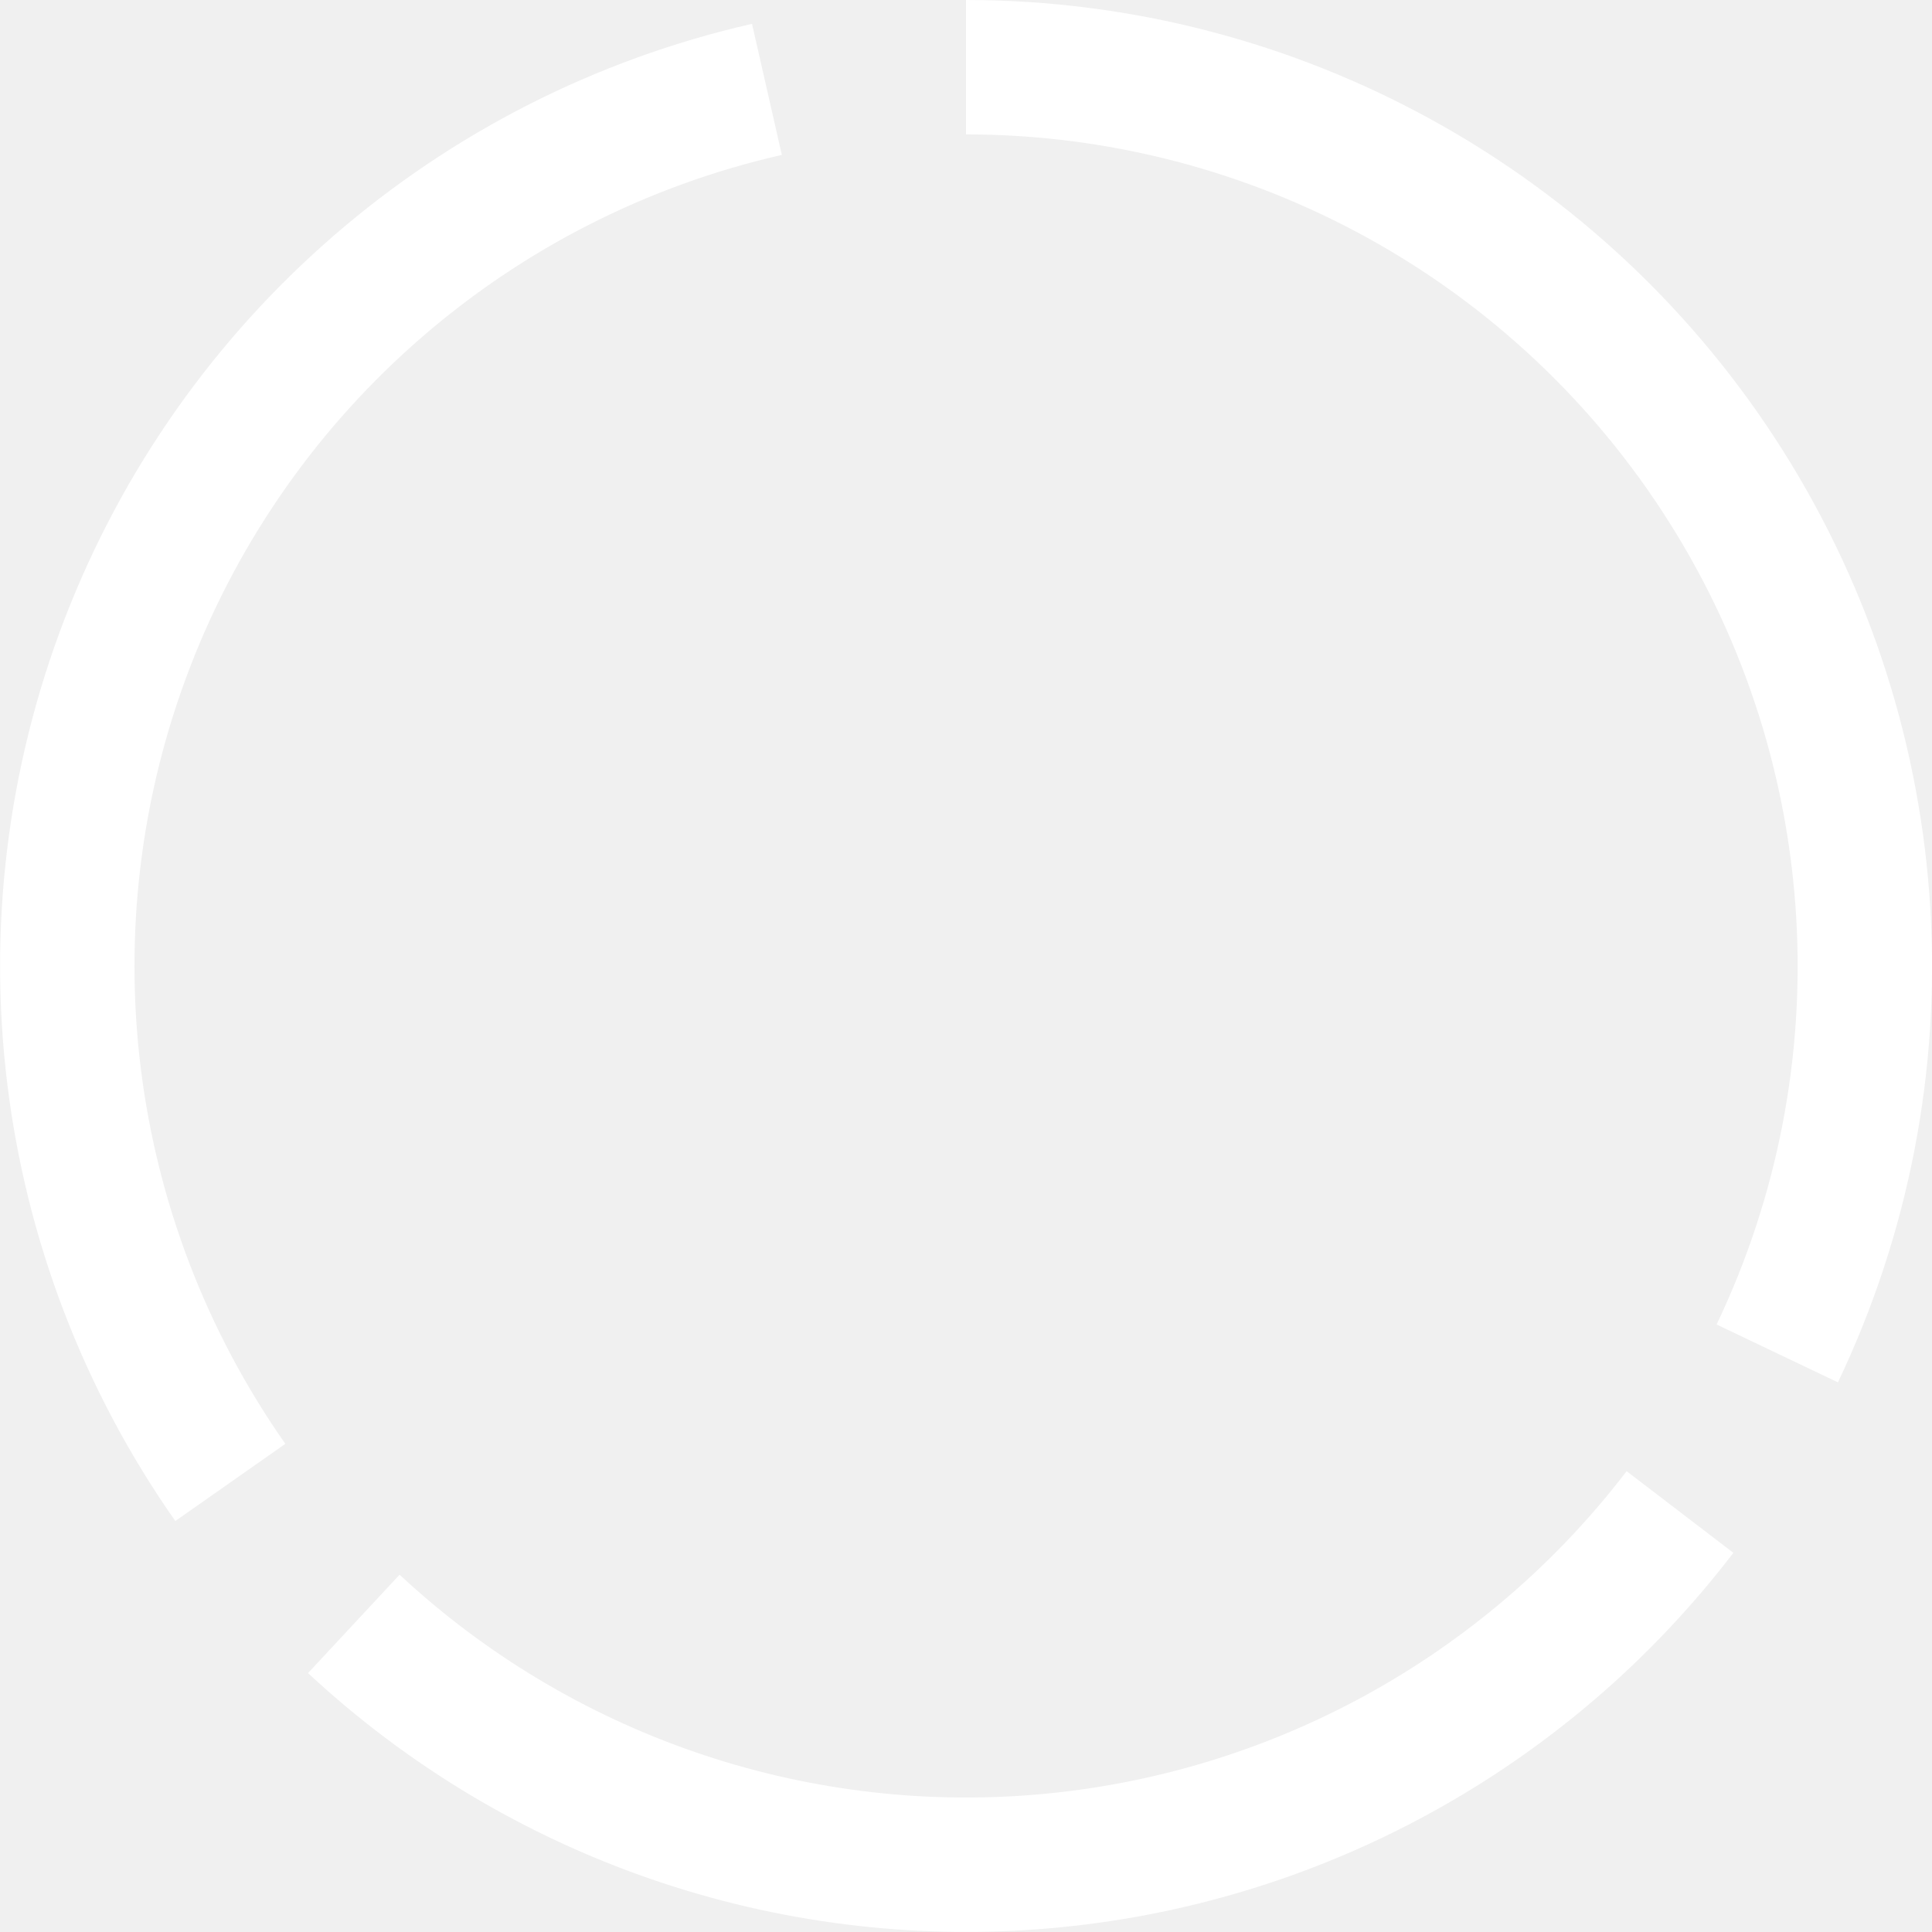
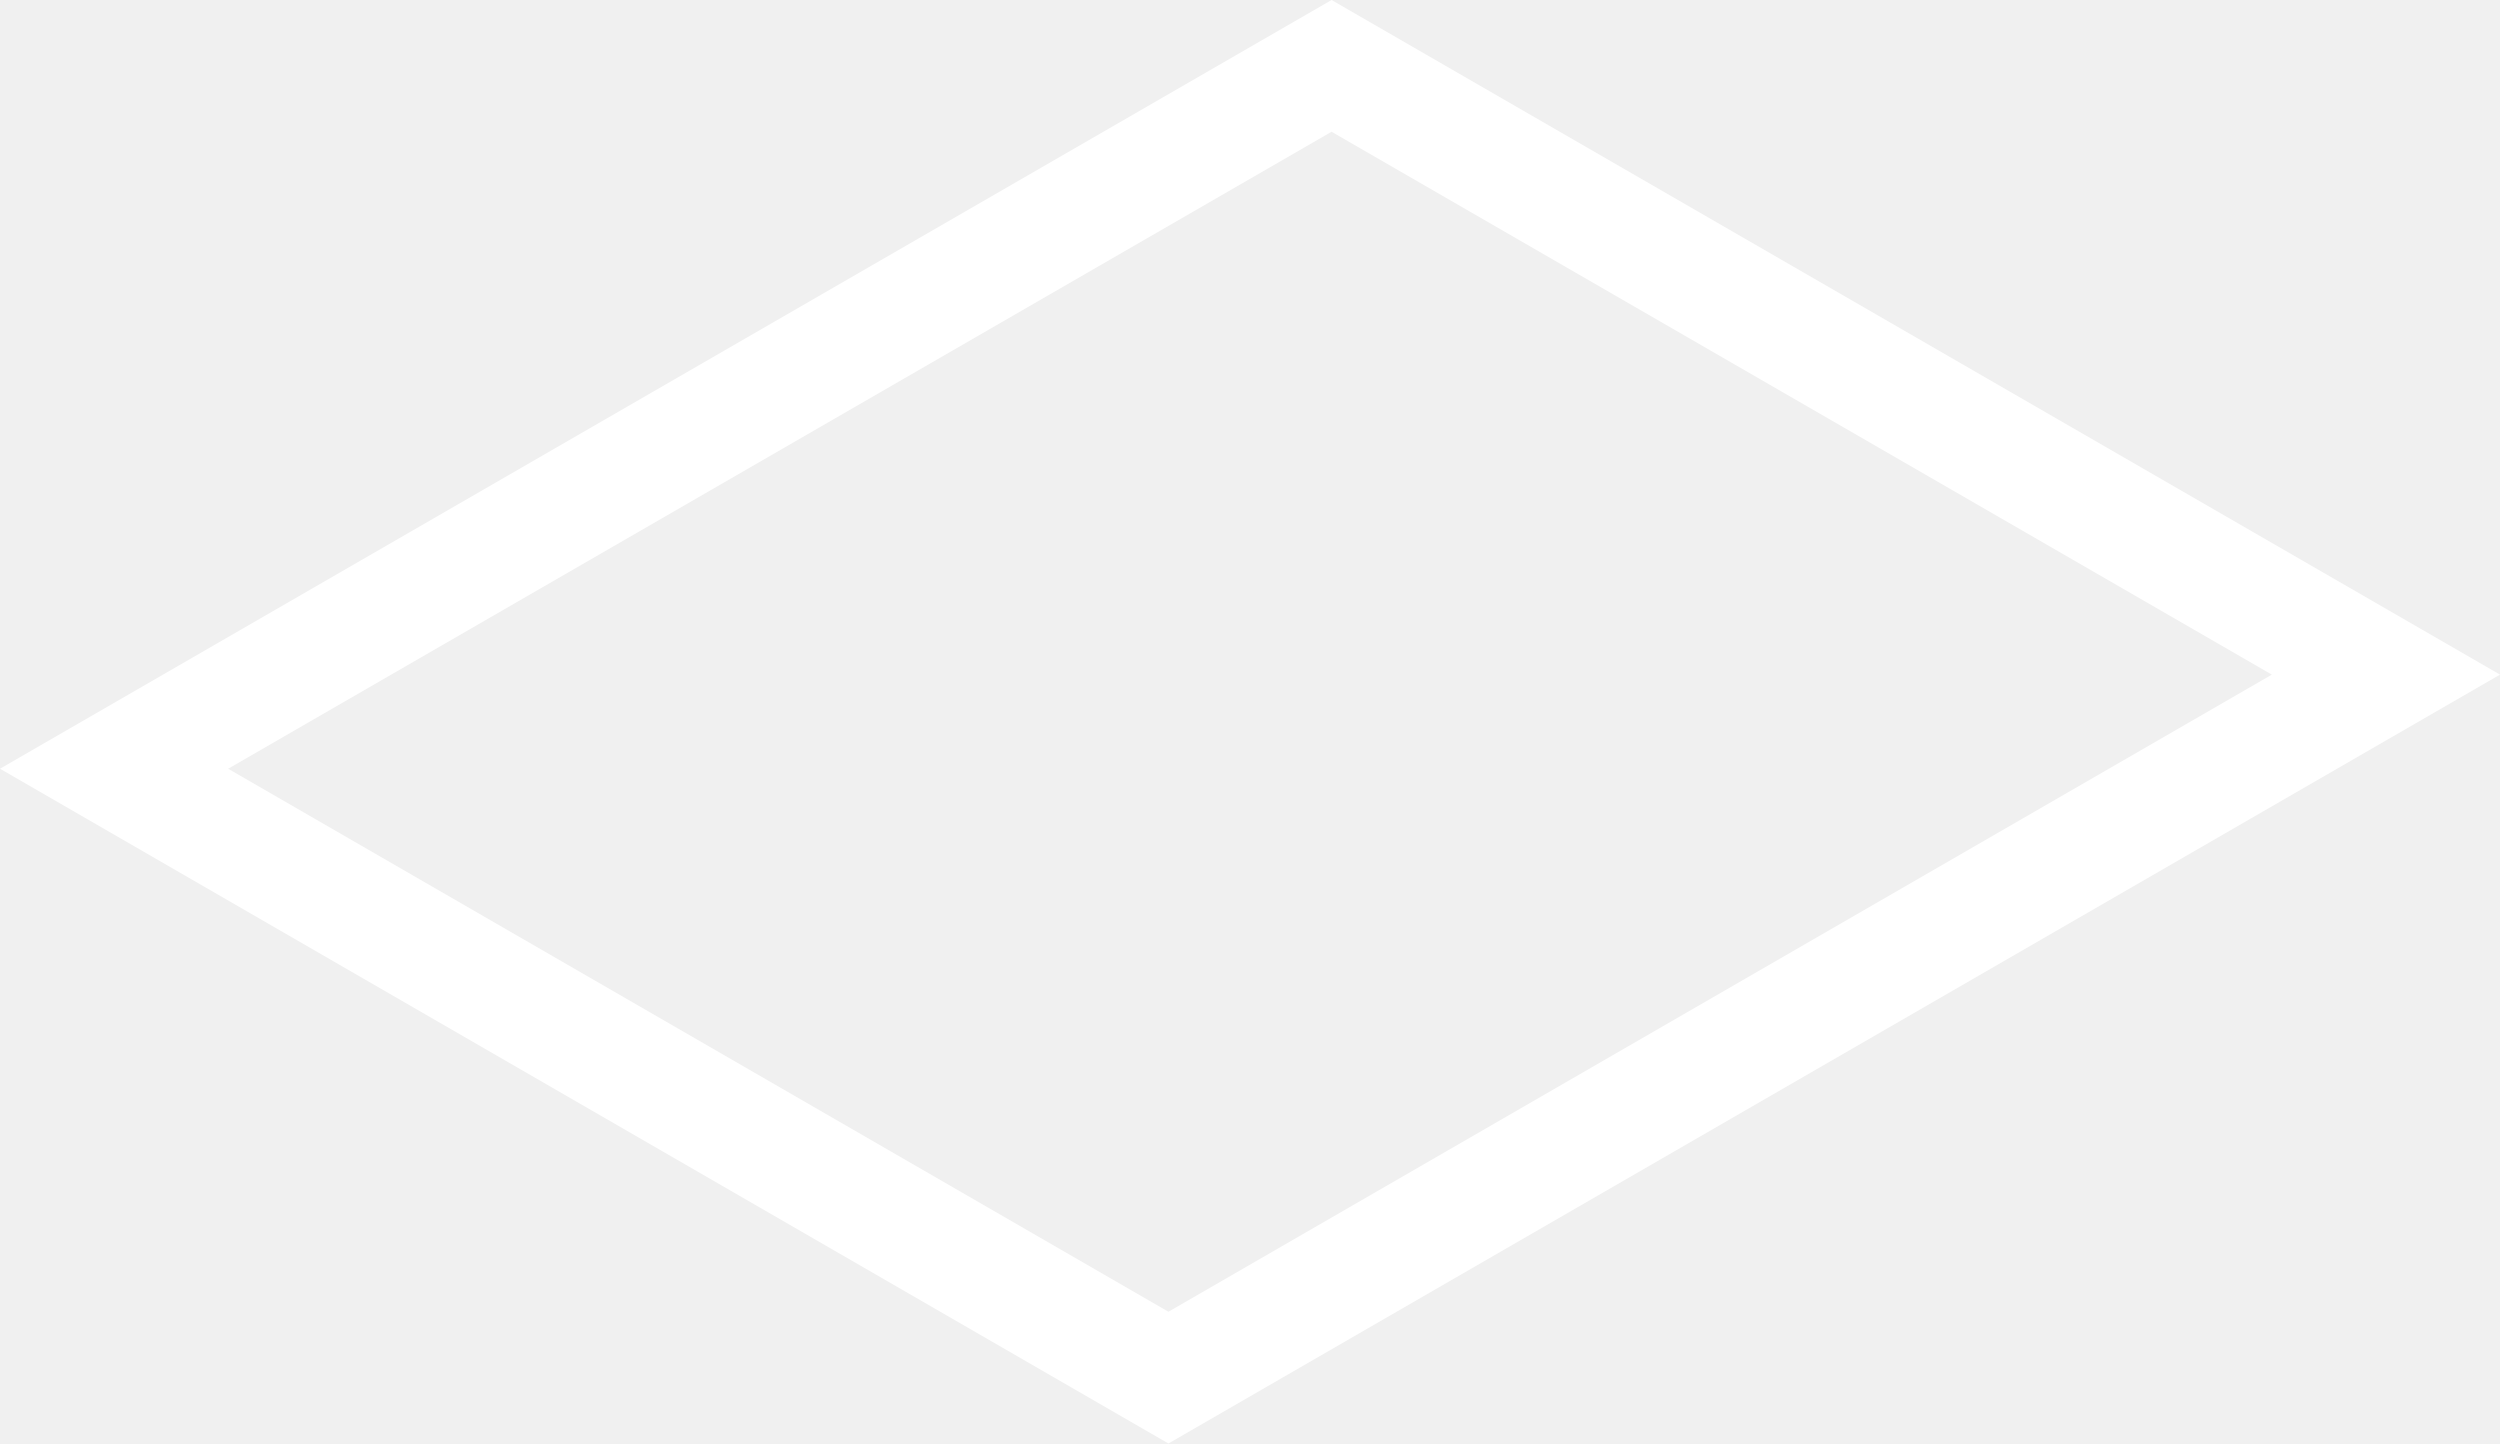
- <svg xmlns="http://www.w3.org/2000/svg" viewBox="0 0 115 115">
+ <svg xmlns="http://www.w3.org/2000/svg" viewBox="0 0 175.32 101.22">
  <defs>
    <style>.cls-1{fill:none;stroke:#fff;stroke-miterlimit:10;stroke-width:8px;}</style>
  </defs>
  <g id="Layer_2" data-name="Layer 2">
-     <g id="content">
-       <path class="cls-1" d="M13.71,88.24A53.52,53.52,0,0,1,45.65,5.32" />
-       <path class="cls-1" d="M100,90a53.5,53.5,0,0,1-78.94,6.66" />
-       <path class="cls-1" d="M57.5,4a53.52,53.52,0,0,1,48.29,76.56" />
+     <g id="page">
+       <polygon class="cls-1" points="81.94 96.61 8 53.91 93.38 4.62 167.32 47.31 81.94 96.61" />
    </g>
  </g>
</svg>
